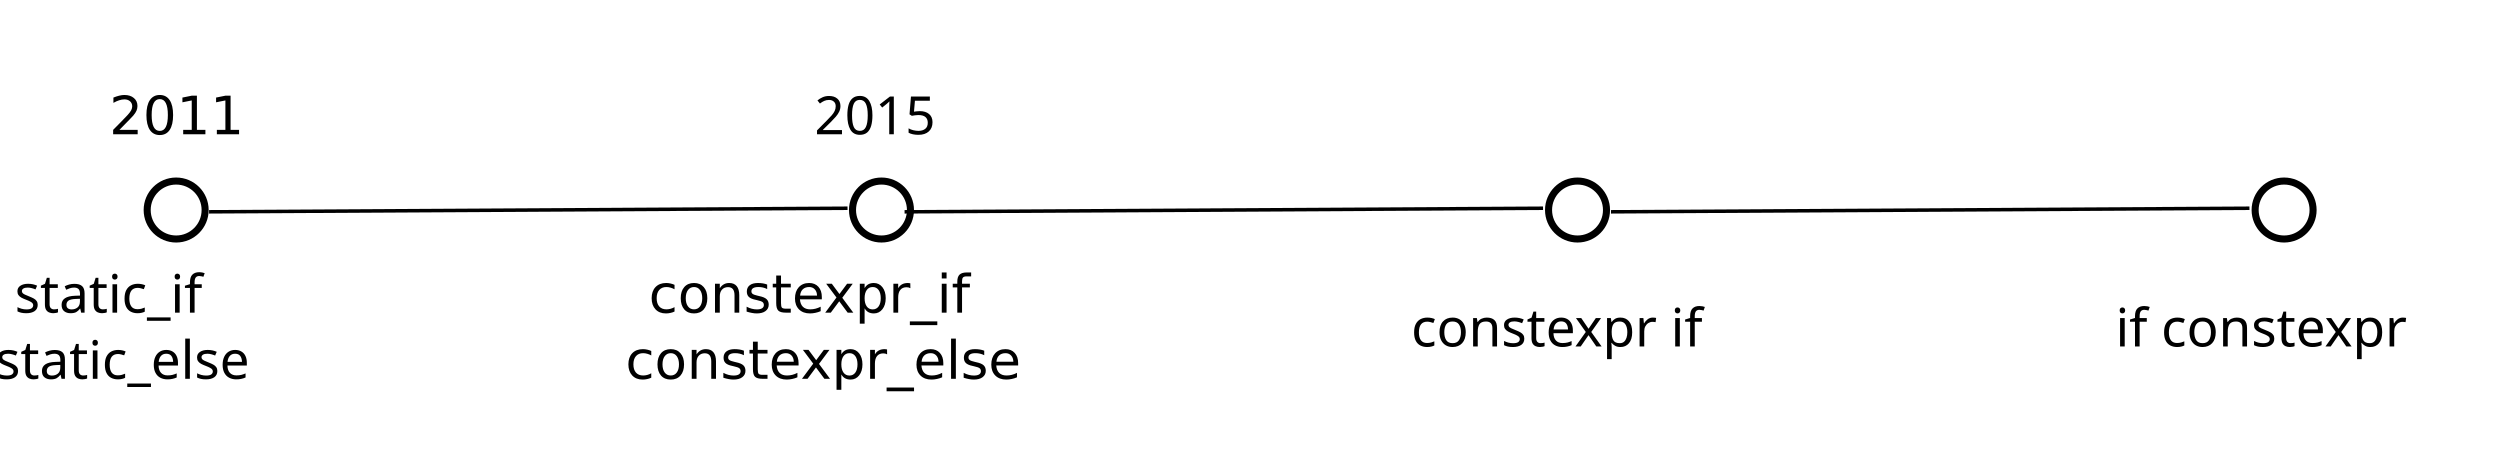
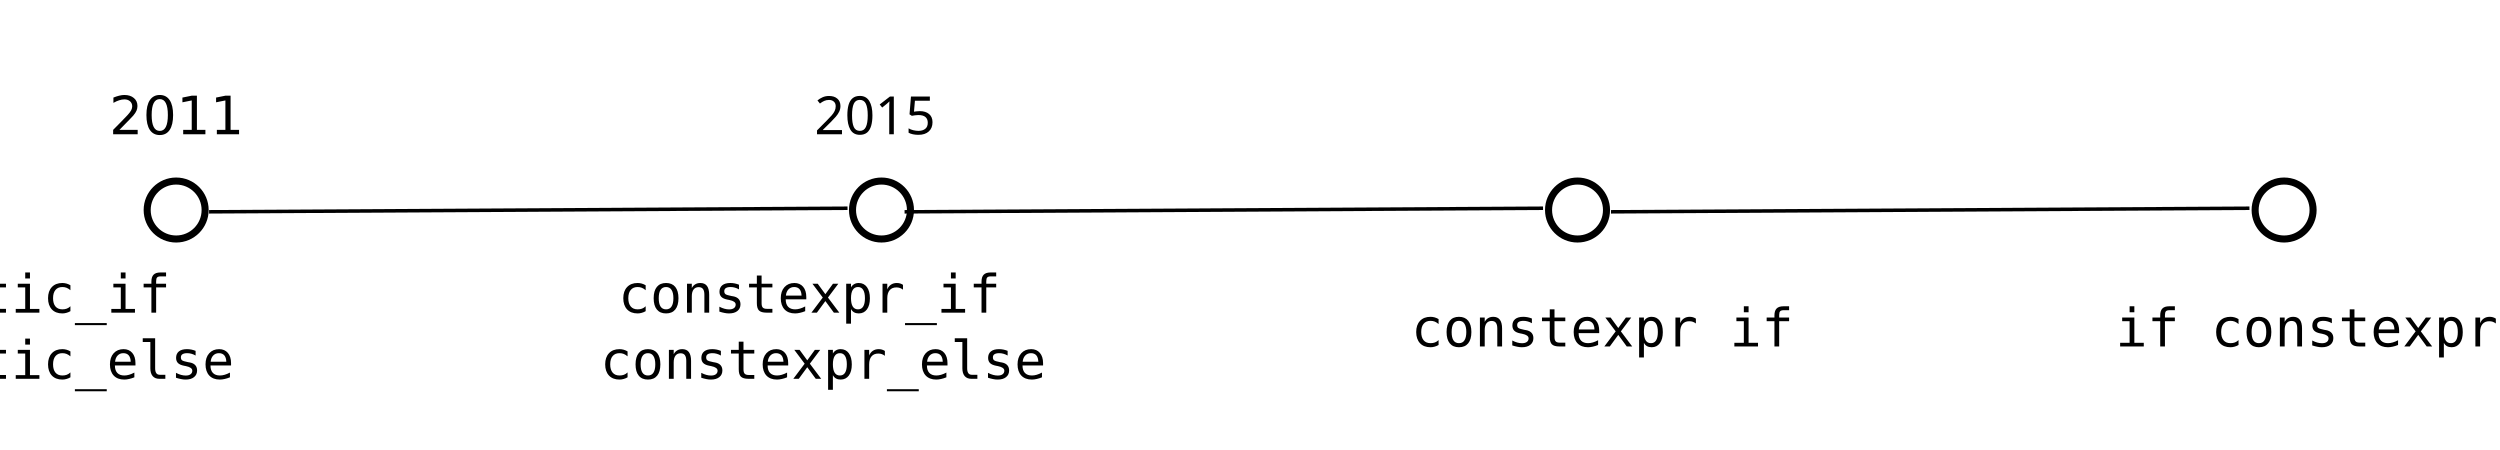
<svg xmlns="http://www.w3.org/2000/svg" width="200mm" height="36mm" viewBox="0 0 708.661 127.559" id="svg2" version="1.1">
  <defs id="defs4" />
  <g id="layer1" transform="translate(-49.79195,-44.83282)">
    <flowRoot xml:space="preserve" id="flowRoot4265" style="font-style:normal;font-weight:normal;font-size:15px;line-height:125%;font-family:sans-serif;letter-spacing:0px;word-spacing:0px;fill:#000000;fill-opacity:1;stroke:none;stroke-width:1px;stroke-linecap:butt;stroke-linejoin:miter;stroke-opacity:1">
      <flowRegion id="flowRegion4267">
        <rect id="rect4269" width="0.633" height="23.419" x="366.482" y="57.355" />
      </flowRegion>
      <flowPara id="flowPara4271" />
    </flowRoot>
    <g id="g4324" transform="translate(9.555137,-16.64266)">
      <circle r="8.214" cy="121.011" cx="90.171" id="path3336" style="fill:none;fill-opacity:1;stroke:#000000;stroke-width:2;stroke-miterlimit:4;stroke-dasharray:none;stroke-dashoffset:0;stroke-opacity:1" />
      <text id="text4138" y="99.539" x="71.216" style="font-style:normal;font-weight:normal;font-size:15px;line-height:125%;font-family:sans-serif;letter-spacing:0px;word-spacing:0px;fill:#000000;fill-opacity:1;stroke:none;stroke-width:1px;stroke-linecap:butt;stroke-linejoin:miter;stroke-opacity:1" xml:space="preserve">
        <tspan style="font-style:normal;font-variant:normal;font-weight:normal;font-stretch:normal;font-family:'DejaVu Sans';-inkscape-font-specification:'DejaVu Sans'" y="99.539" x="71.216" id="tspan4140">2011</tspan>
      </text>
      <path id="path4142" d="M 99.5,121.516 280.481,120.506" style="fill:none;fill-rule:evenodd;stroke:#000000;stroke-width:1px;stroke-linecap:butt;stroke-linejoin:miter;stroke-opacity:1" />
      <text id="text4144" y="99.539" x="271.113" style="font-style:normal;font-weight:normal;font-size:15px;line-height:125%;font-family:sans-serif;letter-spacing:0px;word-spacing:0px;fill:#000000;fill-opacity:1;stroke:none;stroke-width:1px;stroke-linecap:butt;stroke-linejoin:miter;stroke-opacity:1" xml:space="preserve">
        <tspan y="99.539" x="271.113" id="tspan4146">2015</tspan>
      </text>
      <circle r="8.214" cy="121.011" cx="290.105" id="path3336-5" style="fill:none;fill-opacity:1;stroke:#000000;stroke-width:2;stroke-miterlimit:4;stroke-dasharray:none;stroke-dashoffset:0;stroke-opacity:1" />
-       <text id="text4163" y="150.104" x="88.559" style="font-style:normal;font-weight:normal;font-size:15px;line-height:125%;font-family:sans-serif;text-align:center;letter-spacing:0px;word-spacing:0px;text-anchor:middle;fill:#000000;fill-opacity:1;stroke:none;stroke-width:1px;stroke-linecap:butt;stroke-linejoin:miter;stroke-opacity:1" xml:space="preserve">
+       <text id="text4163" y="150.104" x="88.559" style="font-style:normal;font-weight:normal;font-size:15px;line-height:125%;font-family:monospace;text-align:center;letter-spacing:0px;word-spacing:0px;text-anchor:middle;fill:#000000;fill-opacity:1;stroke:none;stroke-width:1px;stroke-linecap:butt;stroke-linejoin:miter;stroke-opacity:1" xml:space="preserve">
        <tspan y="150.104" x="88.559" id="tspan4165">static_if</tspan>
        <tspan id="tspan4181" y="168.854" x="88.559">static_else</tspan>
      </text>
      <text id="text4167" y="150.104" x="287.235" style="font-style:normal;font-weight:normal;font-size:15px;line-height:125%;font-family:sans-serif;text-align:center;letter-spacing:0px;word-spacing:0px;text-anchor:middle;fill:#000000;fill-opacity:1;stroke:none;stroke-width:1px;stroke-linecap:butt;stroke-linejoin:miter;stroke-opacity:1" xml:space="preserve">
-         <tspan style="font-style:normal;font-variant:normal;font-weight:normal;font-stretch:normal;font-family:'DejaVu Sans';-inkscape-font-specification:'DejaVu Sans';text-align:center;text-anchor:middle" y="150.104" x="287.235" id="tspan4169">constexpr_if</tspan>
-         <tspan id="tspan4179" style="font-style:normal;font-variant:normal;font-weight:normal;font-stretch:normal;font-family:'DejaVu Sans';-inkscape-font-specification:'DejaVu Sans';text-align:center;text-anchor:middle" y="168.854" x="287.235">constexpr_else</tspan>
+         <tspan style="font-style:normal;font-variant:normal;font-weight:normal;font-stretch:normal;font-family:monospace;-inkscape-font-specification:'DejaVu Sans';text-align:center;text-anchor:middle" y="150.104" x="287.235" id="tspan4169">constexpr_if</tspan>
+         <tspan id="tspan4179" style="font-style:normal;font-variant:normal;font-weight:normal;font-stretch:normal;font-family:monospace;-inkscape-font-specification:'DejaVu Sans';text-align:center;text-anchor:middle" y="168.854" x="287.235">constexpr_else</tspan>
      </text>
-       <text id="text4171" y="159.688" x="440.259" style="font-style:normal;font-weight:normal;font-size:15px;line-height:125%;font-family:sans-serif;letter-spacing:0px;word-spacing:0px;fill:#000000;fill-opacity:1;stroke:none;stroke-width:1px;stroke-linecap:butt;stroke-linejoin:miter;stroke-opacity:1" xml:space="preserve">
+       <text id="text4171" y="159.688" x="440.259" style="font-style:normal;font-weight:normal;font-size:15px;line-height:125%;font-family:monospace;letter-spacing:0px;word-spacing:0px;fill:#000000;fill-opacity:1;stroke:none;stroke-width:1px;stroke-linecap:butt;stroke-linejoin:miter;stroke-opacity:1" xml:space="preserve">
        <tspan y="159.688" x="440.259" id="tspan4173">constexpr if</tspan>
      </text>
-       <text id="text4175" y="159.688" x="639.922" style="font-style:normal;font-weight:normal;font-size:15px;line-height:125%;font-family:sans-serif;letter-spacing:0px;word-spacing:0px;fill:#000000;fill-opacity:1;stroke:none;stroke-width:1px;stroke-linecap:butt;stroke-linejoin:miter;stroke-opacity:1" xml:space="preserve">
+       <text id="text4175" y="159.688" x="639.922" style="font-style:normal;font-weight:normal;font-size:15px;line-height:125%;font-family:monospace;letter-spacing:0px;word-spacing:0px;fill:#000000;fill-opacity:1;stroke:none;stroke-width:1px;stroke-linecap:butt;stroke-linejoin:miter;stroke-opacity:1" xml:space="preserve">
        <tspan y="159.688" x="639.922" id="tspan4177">if constexpr</tspan>
      </text>
      <path id="path4142-3" d="m 296.652,121.516 180.981,-1.01" style="fill:none;fill-rule:evenodd;stroke:#000000;stroke-width:1px;stroke-linecap:butt;stroke-linejoin:miter;stroke-opacity:1" />
      <circle r="8.214" cy="121.011" cx="487.409" id="path3336-5-5" style="fill:none;fill-opacity:1;stroke:#000000;stroke-width:2;stroke-miterlimit:4;stroke-dasharray:none;stroke-dashoffset:0;stroke-opacity:1" />
      <path id="path4142-3-9" d="M 496.893,121.516 677.874,120.506" style="fill:none;fill-rule:evenodd;stroke:#000000;stroke-width:1px;stroke-linecap:butt;stroke-linejoin:miter;stroke-opacity:1" />
      <circle r="8.214" cy="121.011" cx="687.7" id="path3336-3" style="fill:none;fill-opacity:1;stroke:#000000;stroke-width:2;stroke-miterlimit:4;stroke-dasharray:none;stroke-dashoffset:0;stroke-opacity:1" />
      <flowRoot transform="translate(55.70014,-11.45907)" style="font-style:normal;font-weight:normal;font-size:15px;line-height:125%;font-family:sans-serif;text-align:center;letter-spacing:0px;word-spacing:0px;text-anchor:middle;fill:#00001e;fill-opacity:1;stroke:none;stroke-width:1px;stroke-linecap:butt;stroke-linejoin:miter;stroke-opacity:1" id="flowRoot4273" xml:space="preserve">
        <flowRegion id="flowRegion4275">
          <rect style="text-align:center;text-anchor:middle;fill:#00001e;fill-opacity:1" y="87.104" x="370.912" height="36.395" width="119.945" id="rect4277" />
        </flowRegion>
-         <flowPara id="flowPara4279">1er réunion du comité</flowPara>
+         <flowPara id="flowPara4279">Mars 2016</flowPara>
      </flowRoot>
      <flowRoot transform="translate(256.2659,-11.93955)" style="font-style:normal;font-weight:normal;font-size:15px;line-height:125%;font-family:sans-serif;text-align:center;letter-spacing:0px;word-spacing:0px;text-anchor:middle;fill:#00001e;fill-opacity:1;stroke:none;stroke-width:1px;stroke-linecap:butt;stroke-linejoin:miter;stroke-opacity:1" id="flowRoot4273-5" xml:space="preserve">
        <flowRegion id="flowRegion4275-0">
          <rect style="text-align:center;text-anchor:middle;fill:#00001e;fill-opacity:1" y="87.104" x="370.912" height="36.395" width="119.945" id="rect4277-8" />
        </flowRegion>
-         <flowPara id="flowPara4279-3">2ème réunion du comité</flowPara>
+         <flowPara id="flowPara4279-3">Juin 2016</flowPara>
      </flowRoot>
    </g>
  </g>
</svg>
